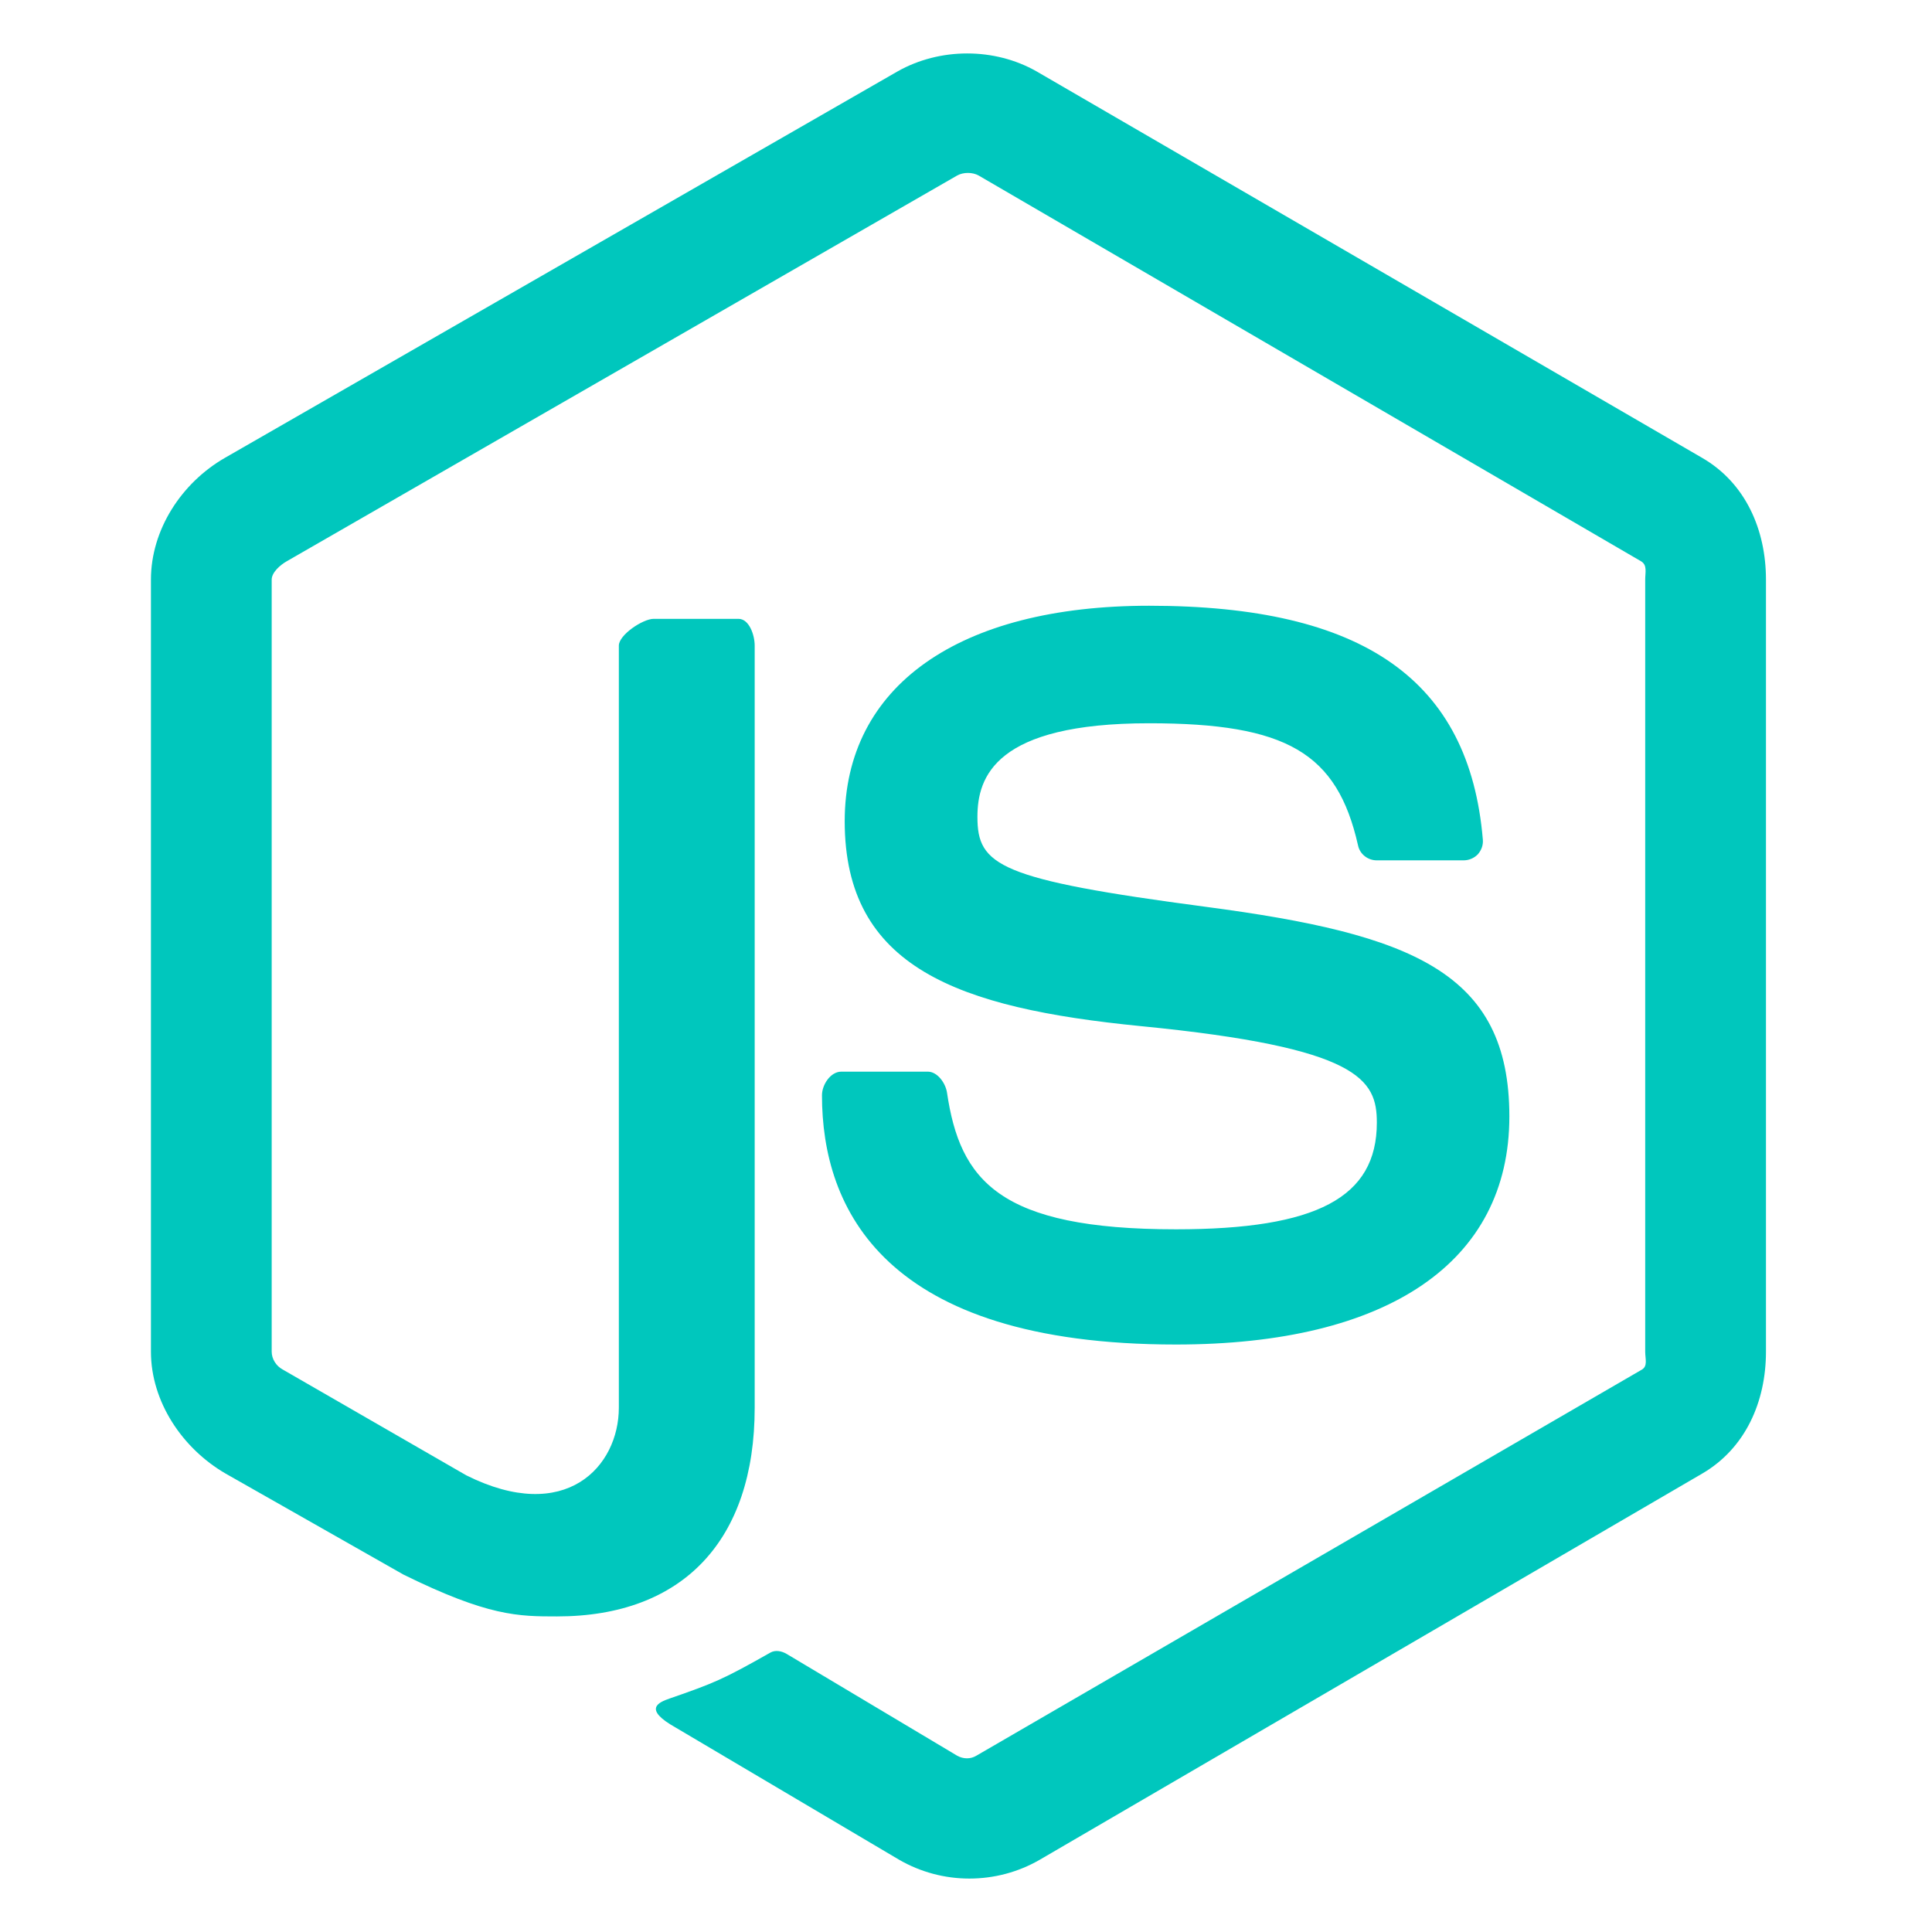
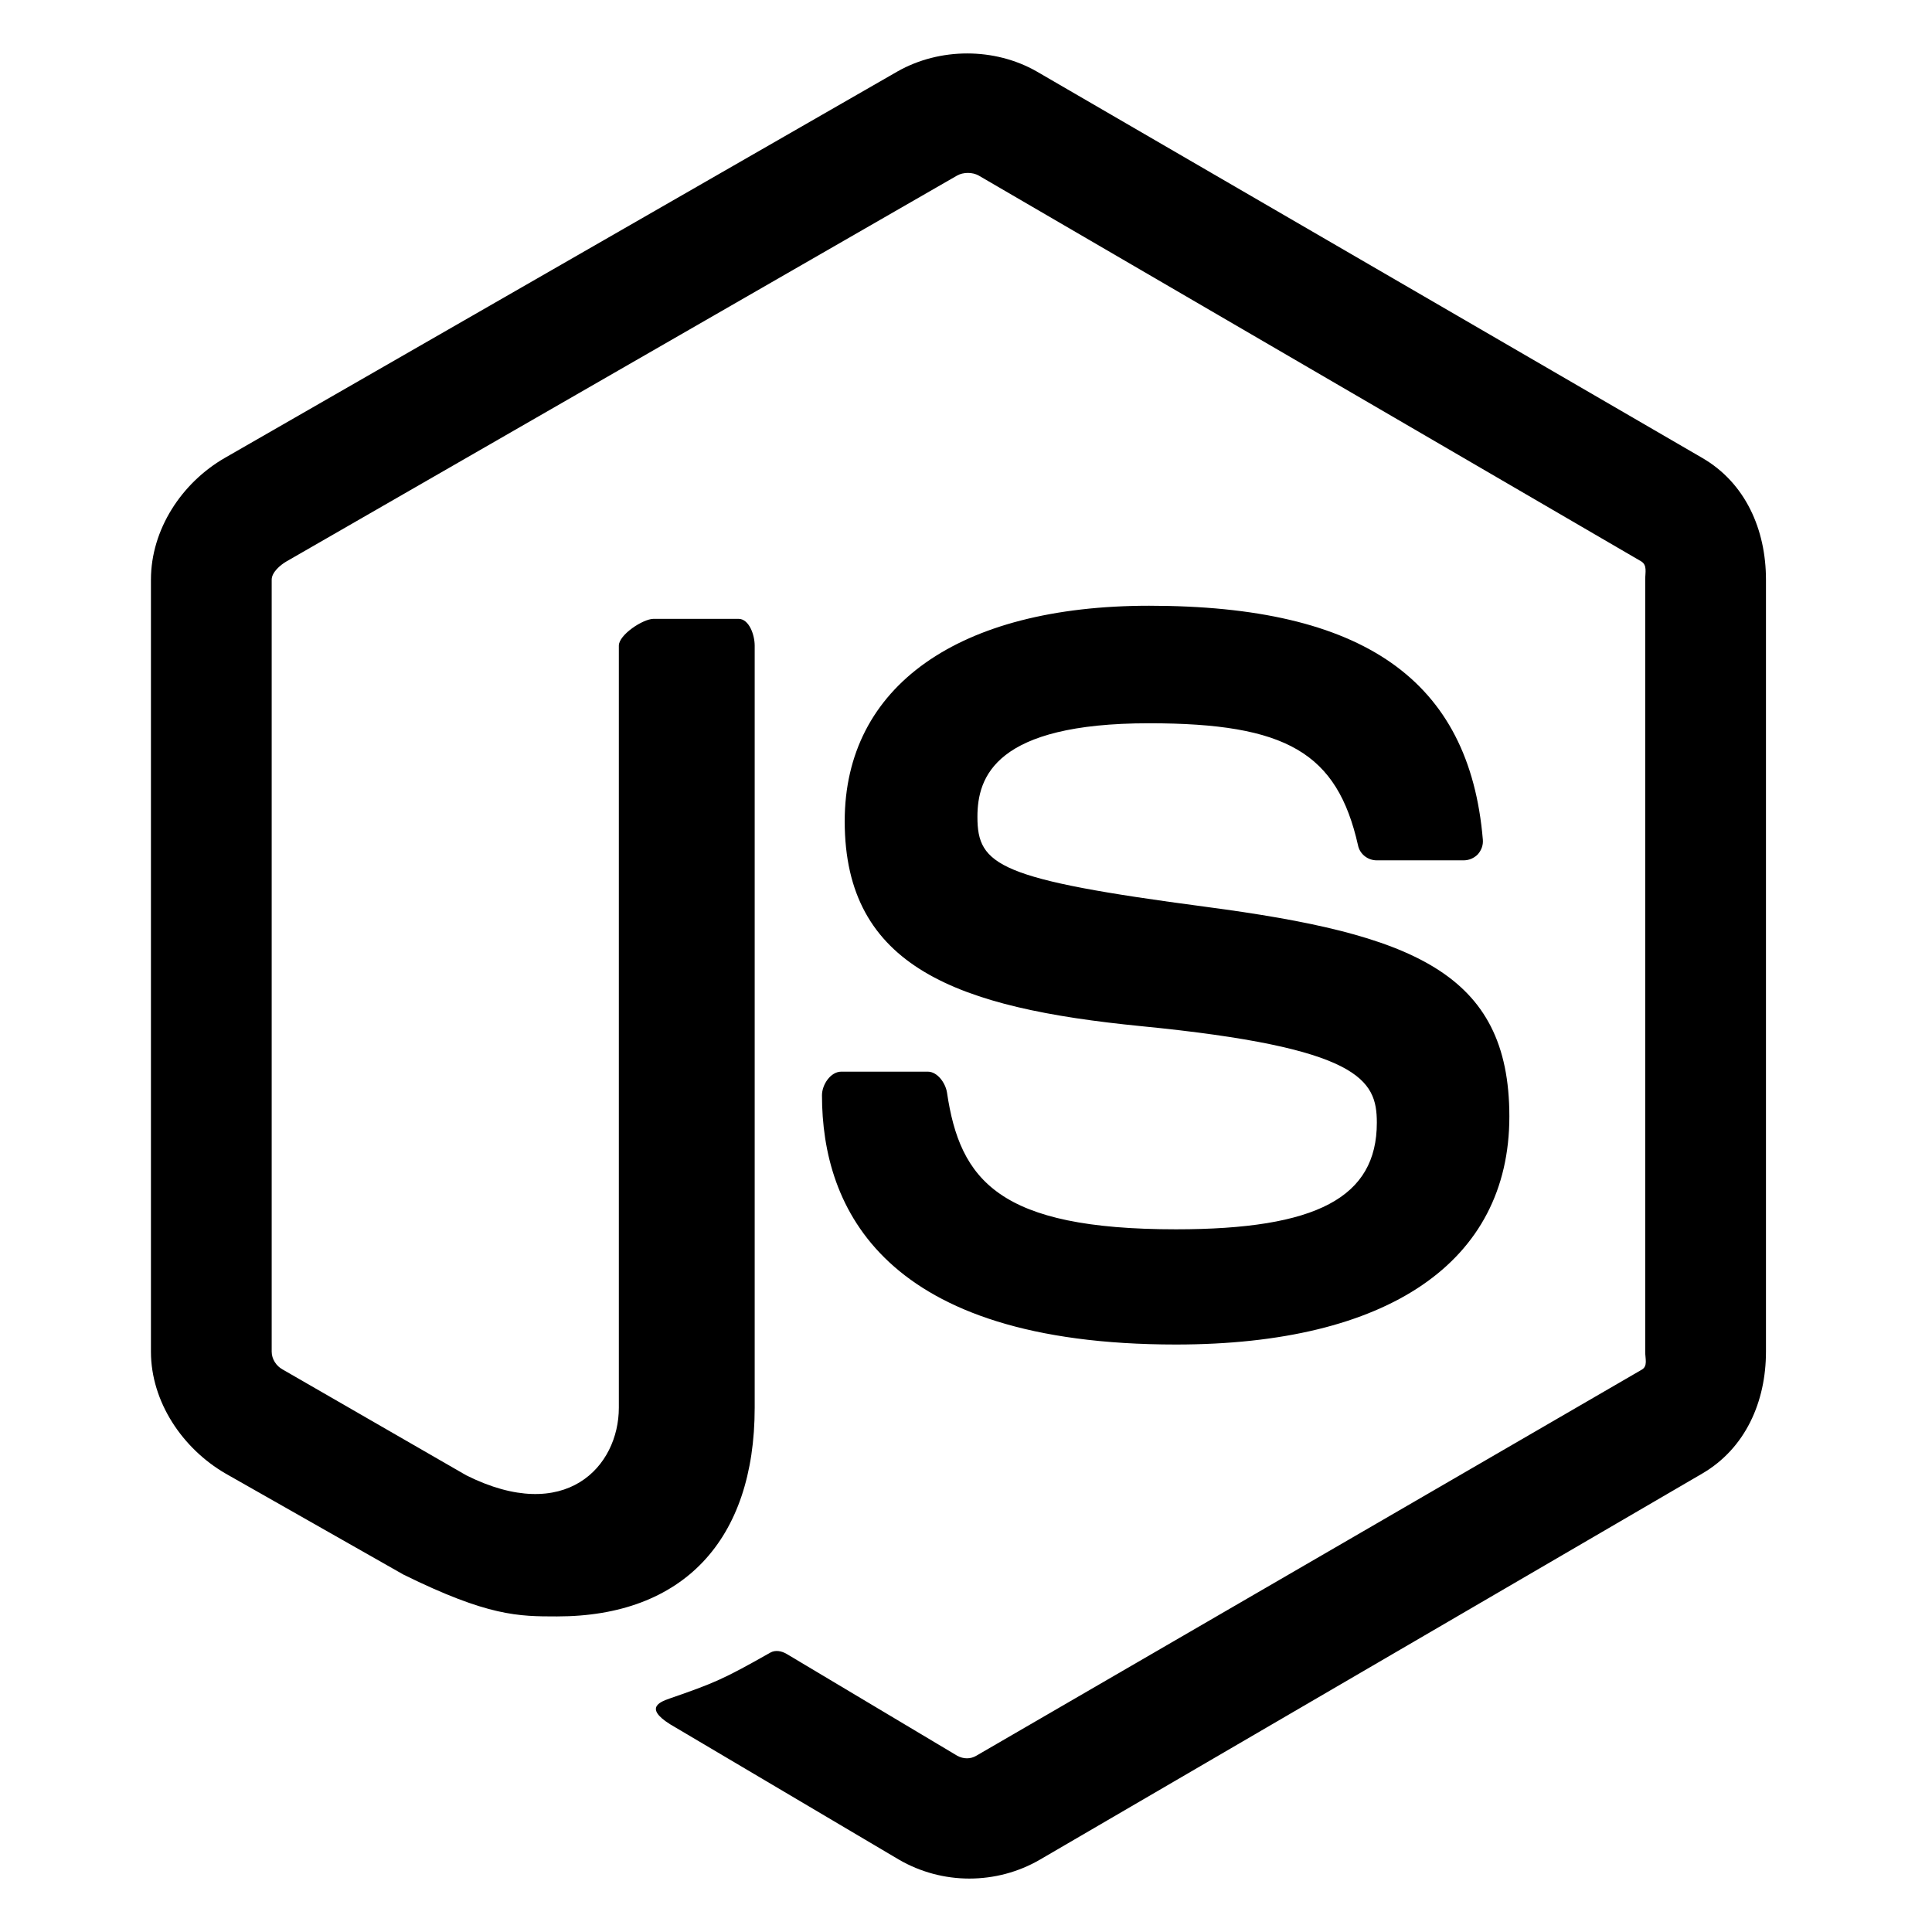
<svg xmlns="http://www.w3.org/2000/svg" viewBox="0 0 128 128" width="50" height="50">
-   <path fill="#00C7BD" d="M112.771 30.334L68.674 4.729c-2.781-1.584-6.402-1.584-9.205 0L14.901 30.334C12.031 31.985 10 35.088 10 38.407v51.142c0 3.319 2.084 6.423 4.954 8.083l11.775 6.688c5.628 2.772 7.617 2.772 10.178 2.772 8.333 0 13.093-5.039 13.093-13.828v-50.49c0-.713-.371-1.774-1.071-1.774h-5.623C42.594 41 41 42.061 41 42.773v50.49c0 3.896-3.524 7.773-10.11 4.48L18.723 90.73c-.424-.23-.723-.693-.723-1.181V38.407c0-.482.555-.966.982-1.213l44.424-25.561c.415-.235 1.025-.235 1.439 0l43.882 25.555c.42.253.272.722.272 1.219v51.142c0 .488.183.963-.232 1.198l-44.086 25.576c-.378.227-.847.227-1.261 0l-11.307-6.749c-.341-.198-.746-.269-1.073-.086-3.146 1.783-3.726 2.02-6.677 3.043-.726.253-1.797.692.41 1.929l14.798 8.754a9.294 9.294 0 004.647 1.246c1.642 0 3.25-.426 4.667-1.246l43.885-25.582c2.87-1.672 4.23-4.764 4.23-8.083V38.407c0-3.319-1.36-6.414-4.229-8.073zM77.91 81.445c-11.726 0-14.309-3.235-15.17-9.066-.1-.628-.633-1.379-1.272-1.379h-5.731c-.709 0-1.279.86-1.279 1.566 0 7.466 4.059 16.512 23.453 16.512 14.039 0 22.088-5.455 22.088-15.109 0-9.572-6.467-12.084-20.082-13.886-13.762-1.819-15.16-2.738-15.16-5.962 0-2.658 1.184-6.203 11.374-6.203 9.105 0 12.461 1.954 13.842 8.091.118.577.645.991 1.24.991h5.754c.354 0 .692-.143.94-.396.24-.272.367-.613.335-.979-.891-10.568-7.912-15.493-22.112-15.493-12.631 0-20.166 5.334-20.166 14.275 0 9.698 7.497 12.378 19.622 13.577 14.505 1.422 15.633 3.542 15.633 6.395 0 4.955-3.978 7.066-13.309 7.066z">
+   <path fill="A5FFCE" d="M112.771 30.334L68.674 4.729c-2.781-1.584-6.402-1.584-9.205 0L14.901 30.334C12.031 31.985 10 35.088 10 38.407v51.142c0 3.319 2.084 6.423 4.954 8.083l11.775 6.688c5.628 2.772 7.617 2.772 10.178 2.772 8.333 0 13.093-5.039 13.093-13.828v-50.49c0-.713-.371-1.774-1.071-1.774h-5.623C42.594 41 41 42.061 41 42.773v50.49c0 3.896-3.524 7.773-10.11 4.48L18.723 90.73c-.424-.23-.723-.693-.723-1.181V38.407c0-.482.555-.966.982-1.213l44.424-25.561c.415-.235 1.025-.235 1.439 0l43.882 25.555c.42.253.272.722.272 1.219v51.142c0 .488.183.963-.232 1.198l-44.086 25.576c-.378.227-.847.227-1.261 0l-11.307-6.749c-.341-.198-.746-.269-1.073-.086-3.146 1.783-3.726 2.02-6.677 3.043-.726.253-1.797.692.41 1.929l14.798 8.754a9.294 9.294 0 004.647 1.246c1.642 0 3.25-.426 4.667-1.246l43.885-25.582c2.87-1.672 4.23-4.764 4.23-8.083V38.407c0-3.319-1.36-6.414-4.229-8.073zM77.91 81.445c-11.726 0-14.309-3.235-15.17-9.066-.1-.628-.633-1.379-1.272-1.379h-5.731c-.709 0-1.279.86-1.279 1.566 0 7.466 4.059 16.512 23.453 16.512 14.039 0 22.088-5.455 22.088-15.109 0-9.572-6.467-12.084-20.082-13.886-13.762-1.819-15.16-2.738-15.16-5.962 0-2.658 1.184-6.203 11.374-6.203 9.105 0 12.461 1.954 13.842 8.091.118.577.645.991 1.24.991h5.754c.354 0 .692-.143.94-.396.24-.272.367-.613.335-.979-.891-10.568-7.912-15.493-22.112-15.493-12.631 0-20.166 5.334-20.166 14.275 0 9.698 7.497 12.378 19.622 13.577 14.505 1.422 15.633 3.542 15.633 6.395 0 4.955-3.978 7.066-13.309 7.066z">
    </path>
</svg>
